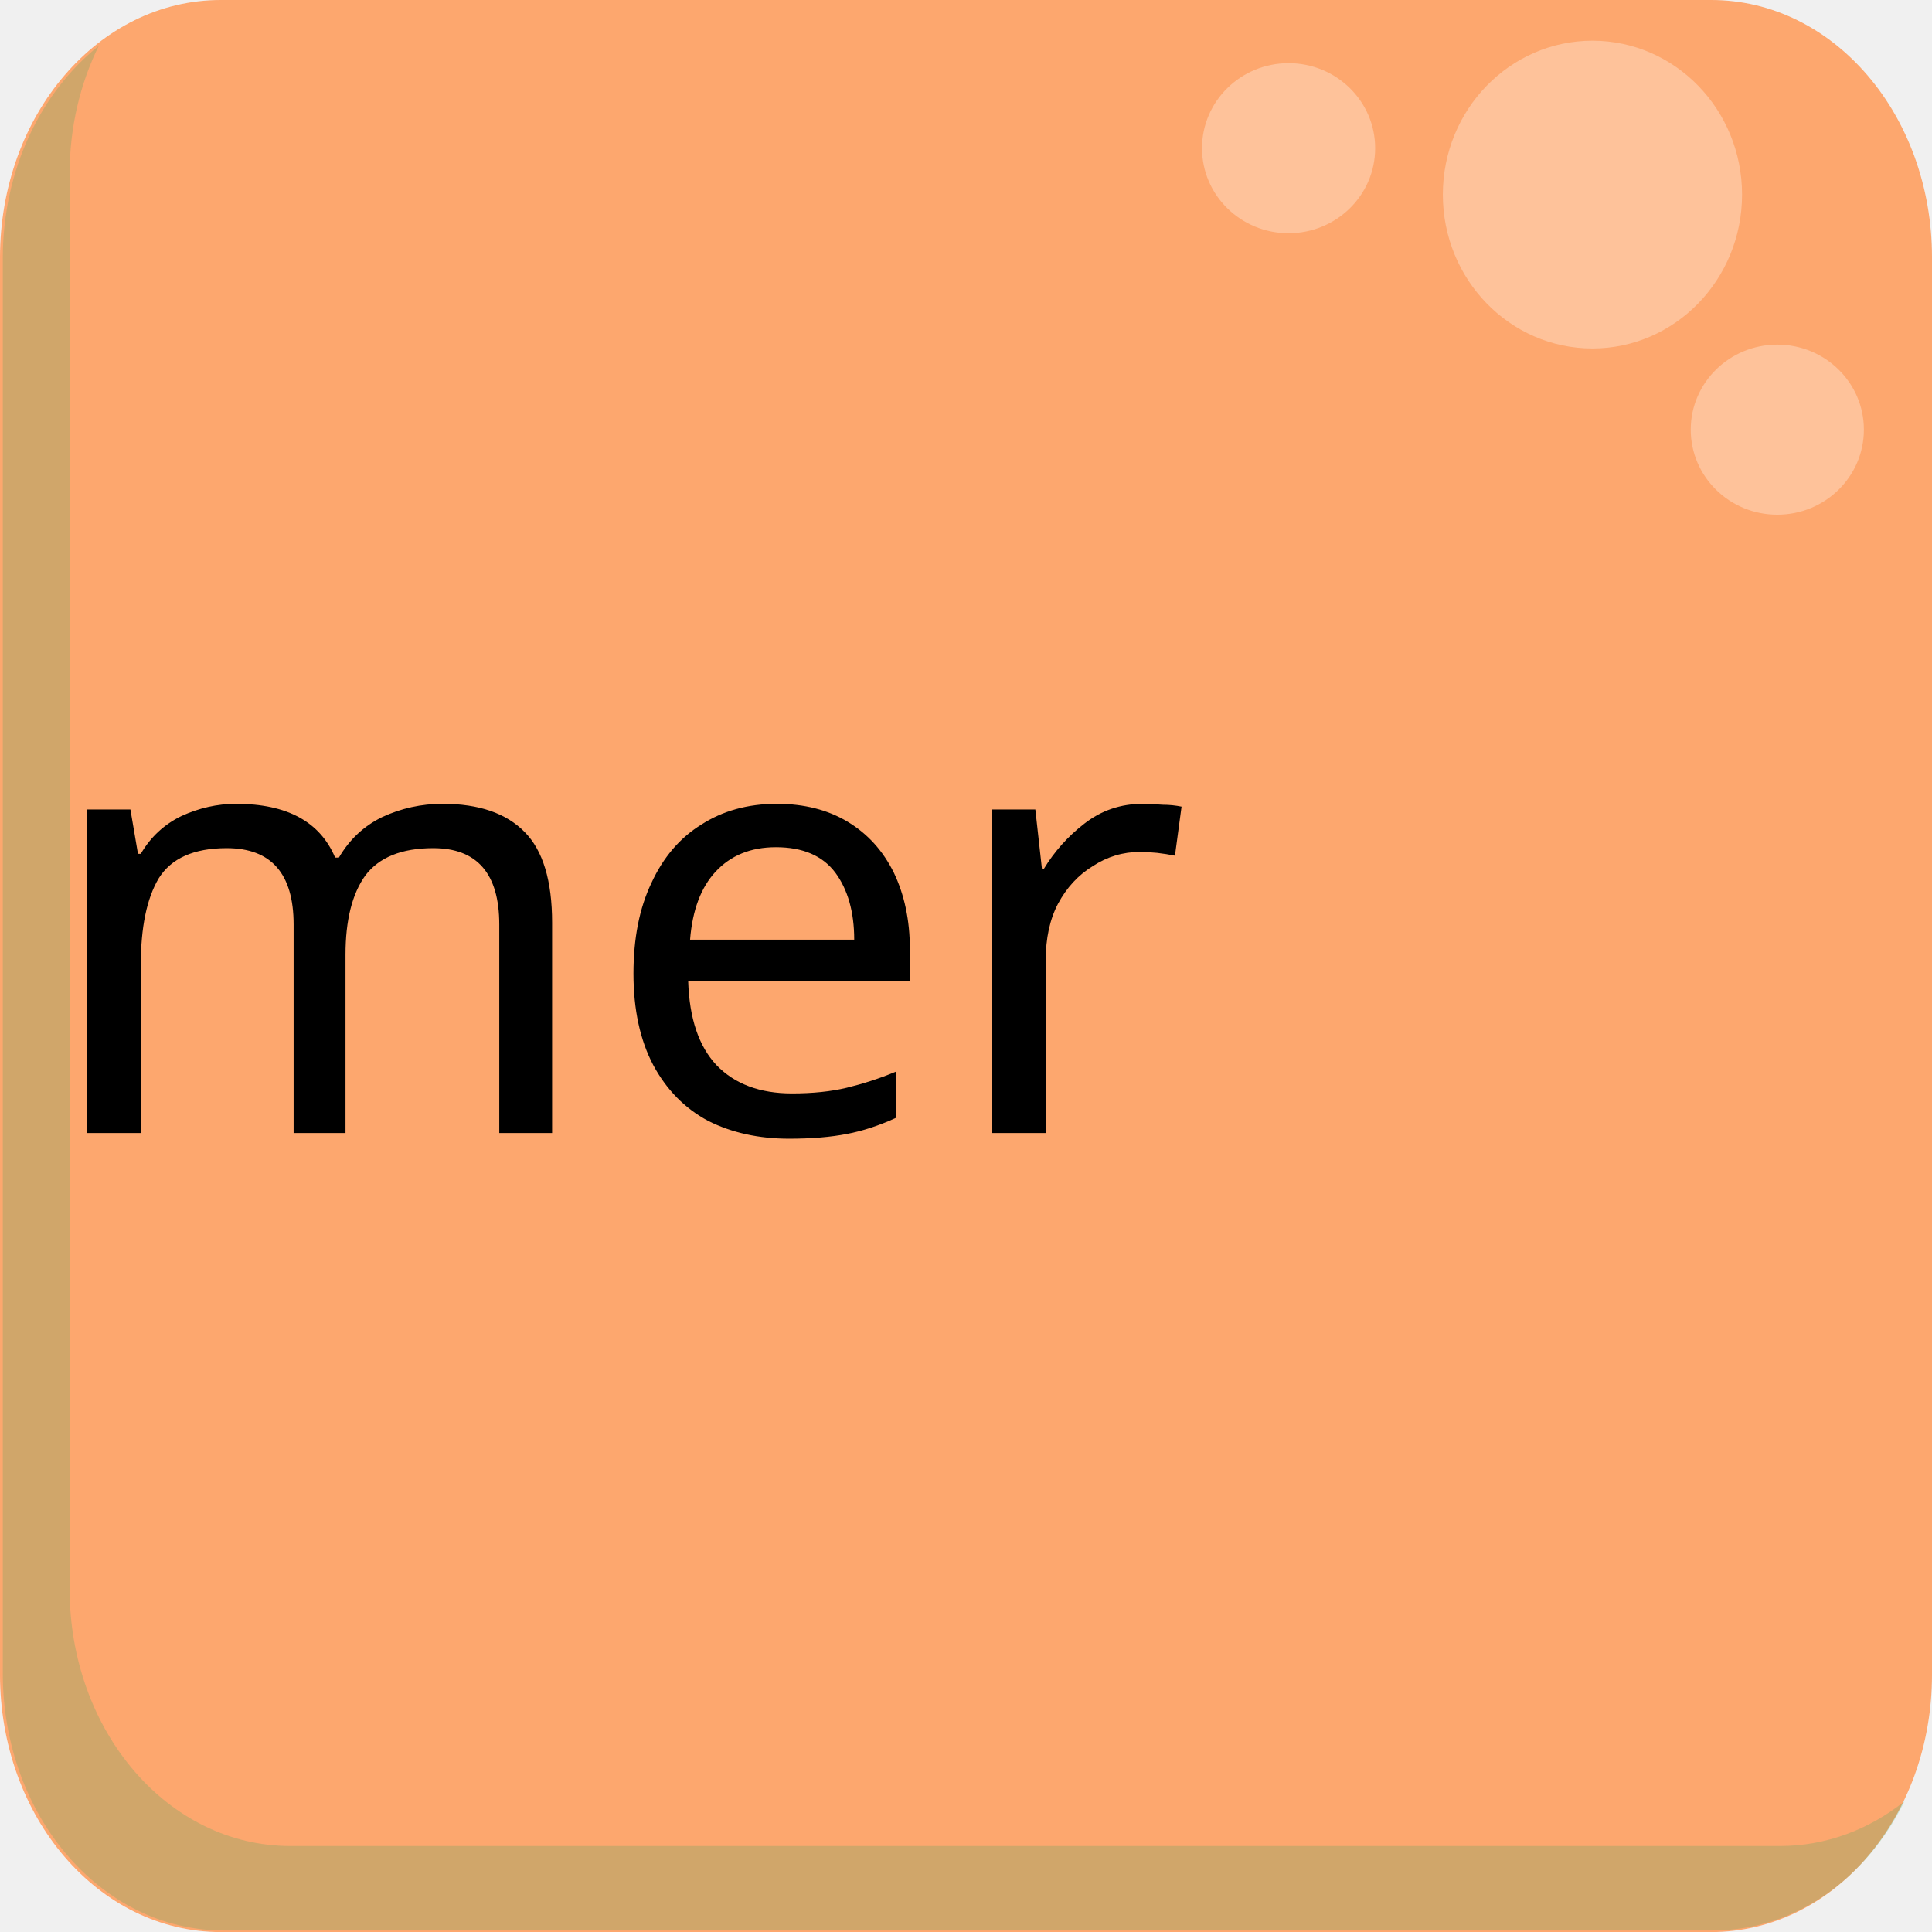
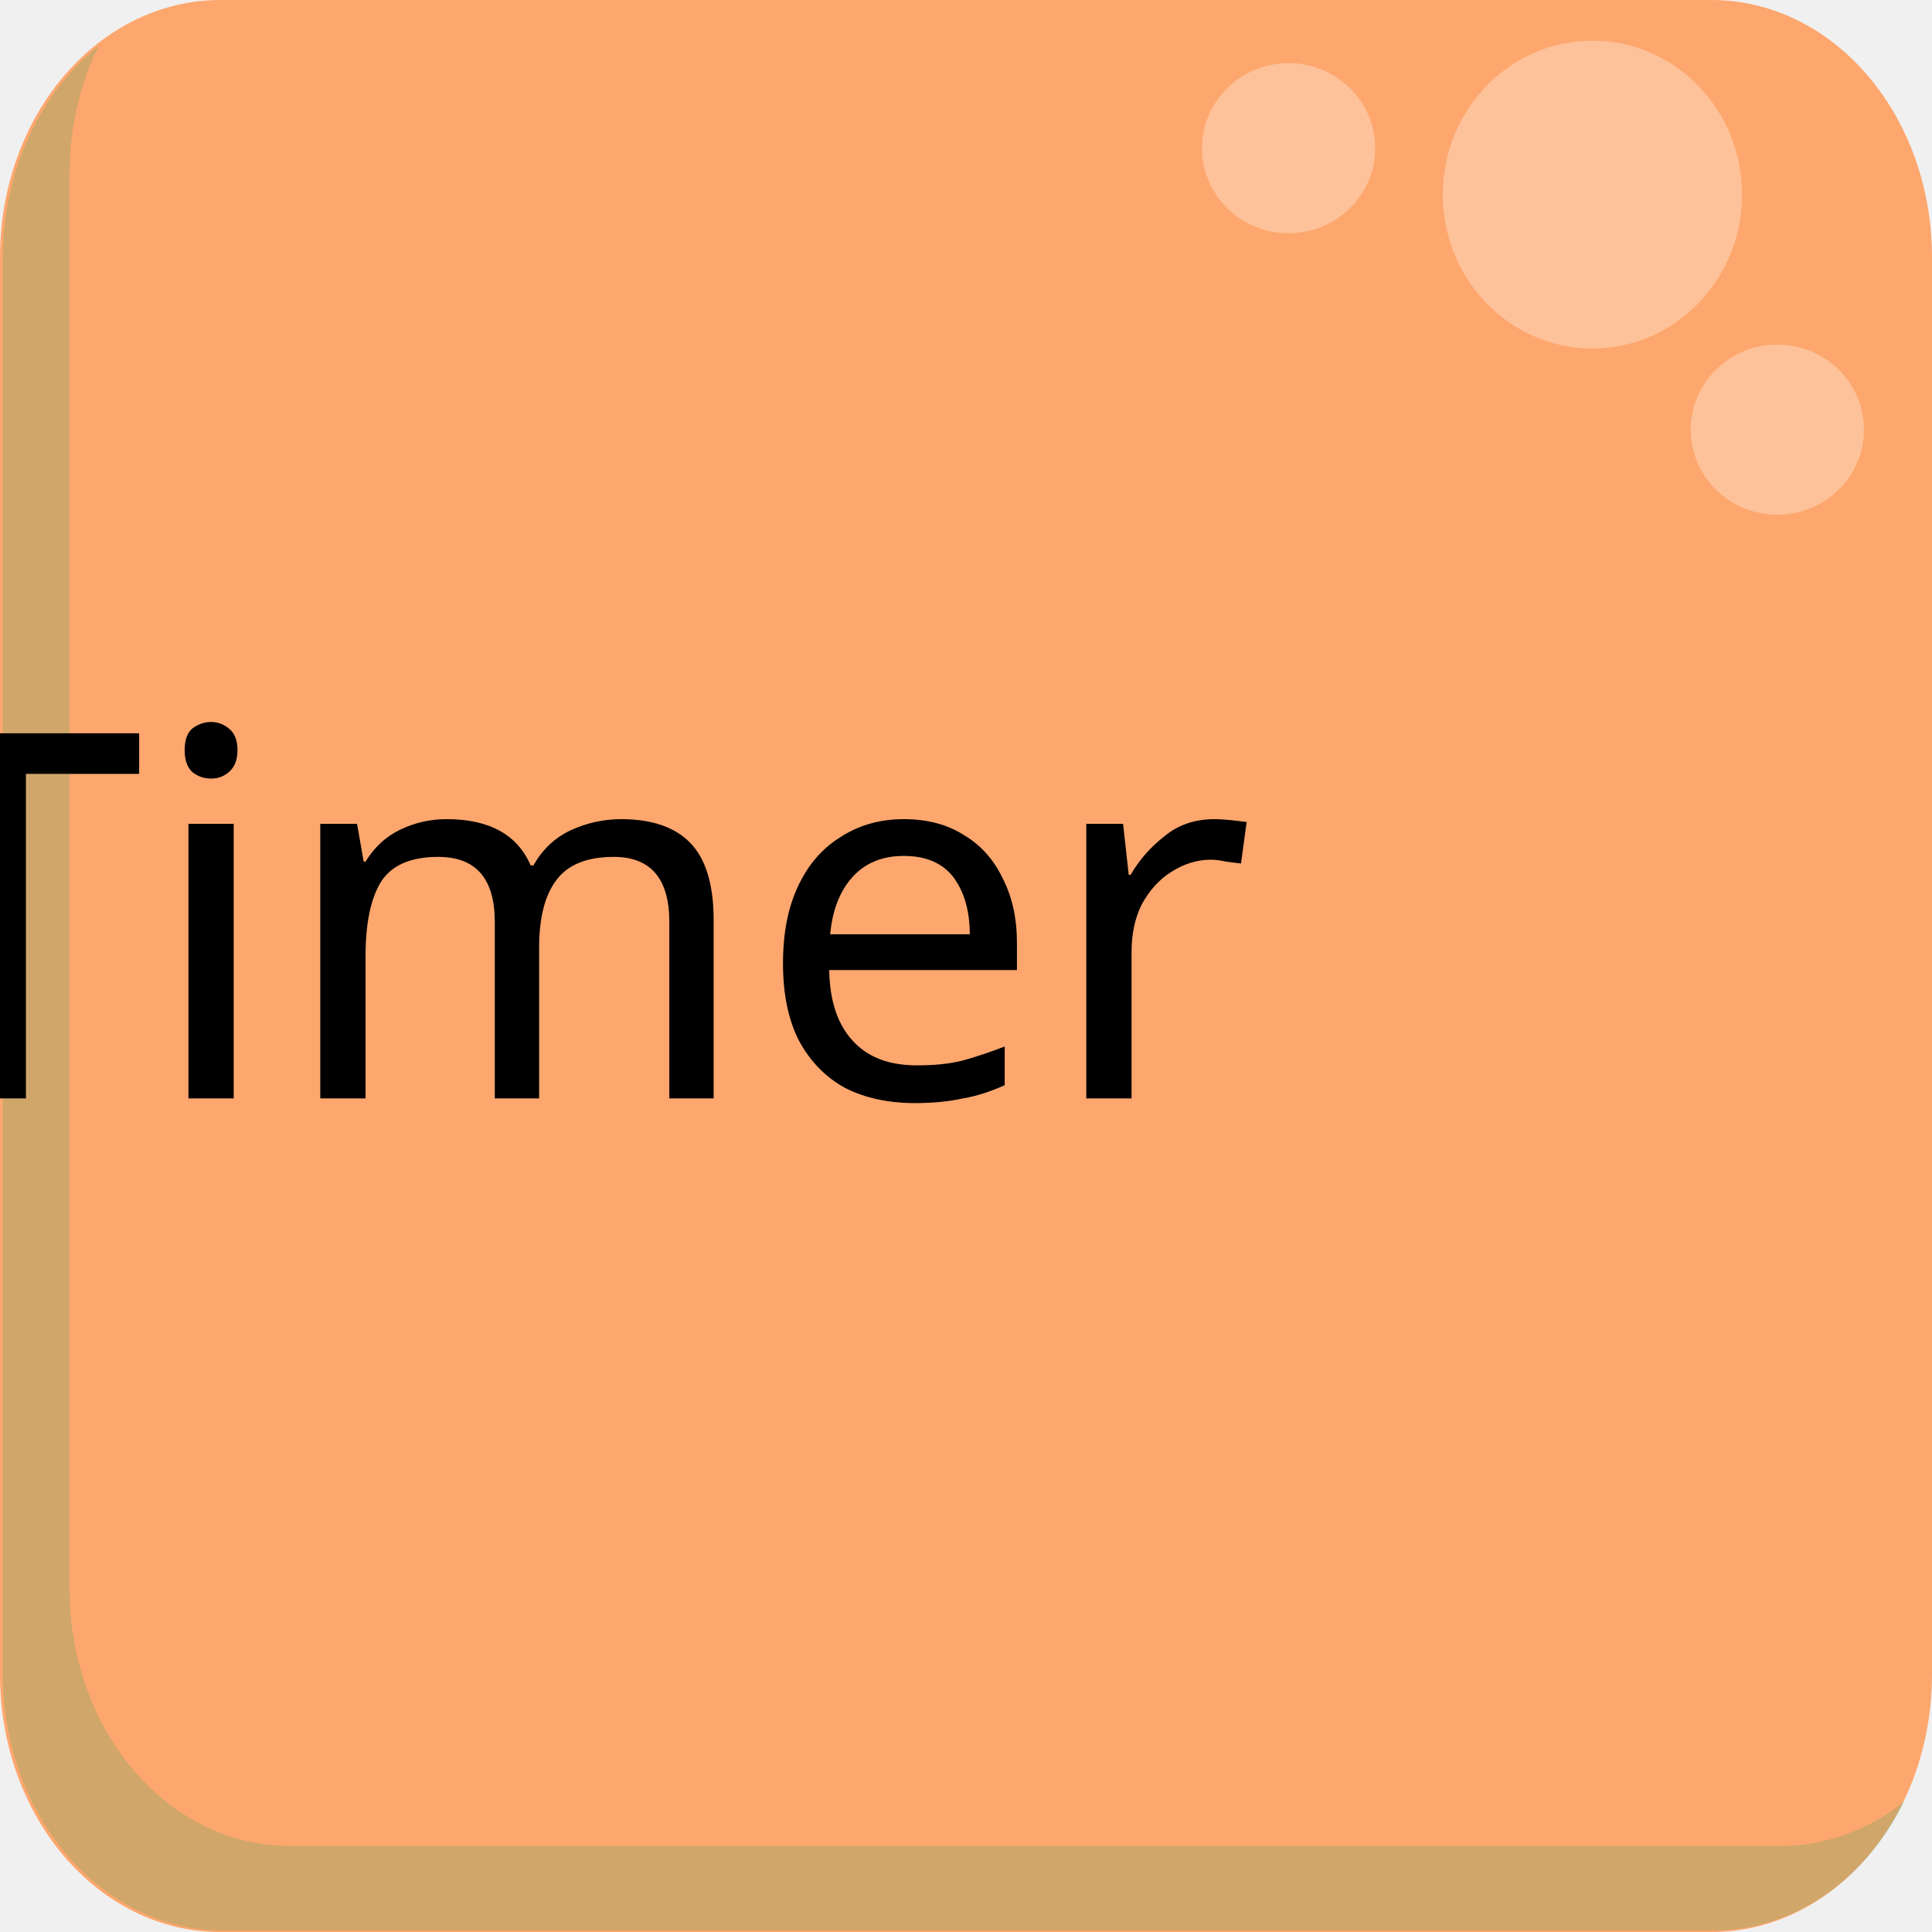
<svg xmlns="http://www.w3.org/2000/svg" width="32" height="32" viewBox="0 0 32 32" id="svg2" version="1.1">
  <defs id="defs4">
    </defs>
  <g id="layer1" transform="translate(0,-1020.362)">
    <path style="opacity:0;fill:#ff0000;stroke:none;stroke-width:1px;stroke-linecap:butt;stroke-linejoin:miter;stroke-opacity:1" d="m 276.144,430.469 c -91.514,-2.904 -164.694,-10.373 -192.486,-19.646 -15.428,-5.147 -17.368,-9.096 -6.973,-14.191 20.592,-10.092 83.07,-17.492 185.53,-21.973 28.65,-1.253 154.741,-1.254 183.929,-0.002 100.88,4.328 164.786,11.849 185.55,21.836 8.518,4.097 8.907,7.038 1.454,10.987 -21.051,11.154 -96.91,19.705 -204.504,23.052 -25.617,0.797 -126.723,0.755 -152.5,-0.063 z" id="path3375" />
    <ellipse style="opacity:0.301;fill:#ffffff;fill-opacity:0;stroke:none;stroke-width:0;stroke-linejoin:round;stroke-miterlimit:4;stroke-dasharray:none;stroke-opacity:1" id="path5956" cx="409.053" cy="385.757" rx="30.67" ry="23.649" />
    <g id="g5487">
      <path style="opacity:1;fill:#ff9955;fill-opacity:0.836;stroke:none;stroke-width:0;stroke-linejoin:round;stroke-miterlimit:4;stroke-dasharray:none;stroke-opacity:1;image-rendering:auto" d="m 3.657,1020.362 24.686,0 c 2.026,0 3.657,1.903 3.657,4.267 l 0,23.467 c 0,2.364 -1.631,4.267 -3.657,4.267 l -24.686,0 c -2.026,0 -3.657,-1.903 -3.657,-4.267 l 0,-23.467 c 0,-2.364 1.631,-4.267 3.657,-4.267 z" id="rect5913" />
      <path id="rect5918" d="m 1.636,1021.121 c -0.961,0.766 -1.59,2.054 -1.59,3.52 l 0,23.435 c 0,2.361 1.63,4.261 3.655,4.261 l 24.672,0 c 1.361,0 2.543,-0.86 3.172,-2.14 -0.587,0.468 -1.297,0.741 -2.065,0.741 l -24.672,0 c -2.025,0 -3.655,-1.9 -3.655,-4.261 l 0,-23.435 c 0,-0.773 0.176,-1.497 0.483,-2.121 z" style="opacity:0.261;fill:#18a55d;fill-opacity:0.751;stroke:none;stroke-width:0.999;stroke-linejoin:round;stroke-miterlimit:4;stroke-dasharray:none;stroke-opacity:1;image-rendering:auto;fill-rule:nonzero" />
      <g id="g5482">
        <path style="opacity:0.301;fill:#ffffff;fill-opacity:1;stroke:none;stroke-width:0;stroke-linejoin:round;stroke-miterlimit:4;stroke-dasharray:none;stroke-opacity:1;image-rendering:auto" d="m 28.854,1023.585 a 2.478,2.549 0 0 1 -2.478,2.549 2.478,2.549 0 0 1 -2.478,-2.549 2.478,2.549 0 0 1 2.478,-2.549 2.478,2.549 0 0 1 2.478,2.549 z" id="path5960" />
        <path style="opacity:0.301;fill:#ffffff;fill-opacity:1;stroke:none;stroke-width:0;stroke-linejoin:round;stroke-miterlimit:4;stroke-dasharray:none;stroke-opacity:1;image-rendering:auto" d="m 30.872,1027.479 a 1.434,1.408 0 0 1 -1.434,1.408 1.434,1.408 0 0 1 -1.434,-1.408 1.434,1.408 0 0 1 1.434,-1.409 1.434,1.408 0 0 1 1.434,1.409 z" id="circle5962" />
        <path style="opacity:0.301;fill:#ffffff;fill-opacity:1;stroke:none;stroke-width:0;stroke-linejoin:round;stroke-miterlimit:4;stroke-dasharray:none;stroke-opacity:1;image-rendering:auto" d="m 22.777,1022.817 a 1.434,1.408 0 0 1 -1.434,1.408 1.434,1.408 0 0 1 -1.434,-1.408 1.434,1.408 0 0 1 1.434,-1.409 1.434,1.408 0 0 1 1.434,1.409 z" id="ellipse5964" />
      </g>
    </g>
-     <text xml:space="preserve" style="font-style:normal;font-variant:normal;font-weight:normal;font-stretch:normal;font-size:15px;line-height:125%;font-family:sans-serif;-inkscape-font-specification:'sans-serif, Normal';text-align:center;letter-spacing:0px;word-spacing:0px;writing-mode:lr-tb;text-anchor:middle;fill:#000000;fill-opacity:1;stroke:none;stroke-width:1px;stroke-linecap:butt;stroke-linejoin:miter;stroke-opacity:1" x="15.838" y="1039.127" id="text5468">
-       <tspan id="tspan5470" x="15.838" y="1039.127" style="font-style:normal;font-variant:normal;font-weight:normal;font-stretch:normal;font-size:10px;line-height:125%;font-family:'Buxton Sketch';-inkscape-font-specification:'Buxton Sketch, Normal';text-align:center;writing-mode:lr-tb;text-anchor:middle">Timer</tspan>
+     <text xml:space="preserve" style="font-style:normal;font-variant:normal;font-weight:normal;font-stretch:normal;font-size:10.158px;line-height:0%;font-family:sans-serif;-inkscape-font-specification:'sans-serif, Normal';text-align:center;letter-spacing:0px;word-spacing:0px;writing-mode:lr-tb;text-anchor:middle;fill:#000000;fill-opacity:1;stroke:none;stroke-width:0.847px;stroke-linecap:butt;stroke-linejoin:miter;stroke-opacity:1" x="15.835" y="1038.554" id="text5468">
+       <tspan id="tspan5470" x="15.835" y="1038.554" style="font-style:normal;font-variant:normal;font-weight:normal;font-stretch:normal;font-size:8.465px;line-height:125%;font-family:'Buxton Sketch';-inkscape-font-specification:'Buxton Sketch, Normal';text-align:center;writing-mode:lr-tb;text-anchor:middle;stroke-width:0.847px">Timer</tspan>
    </text>
  </g>
</svg>
